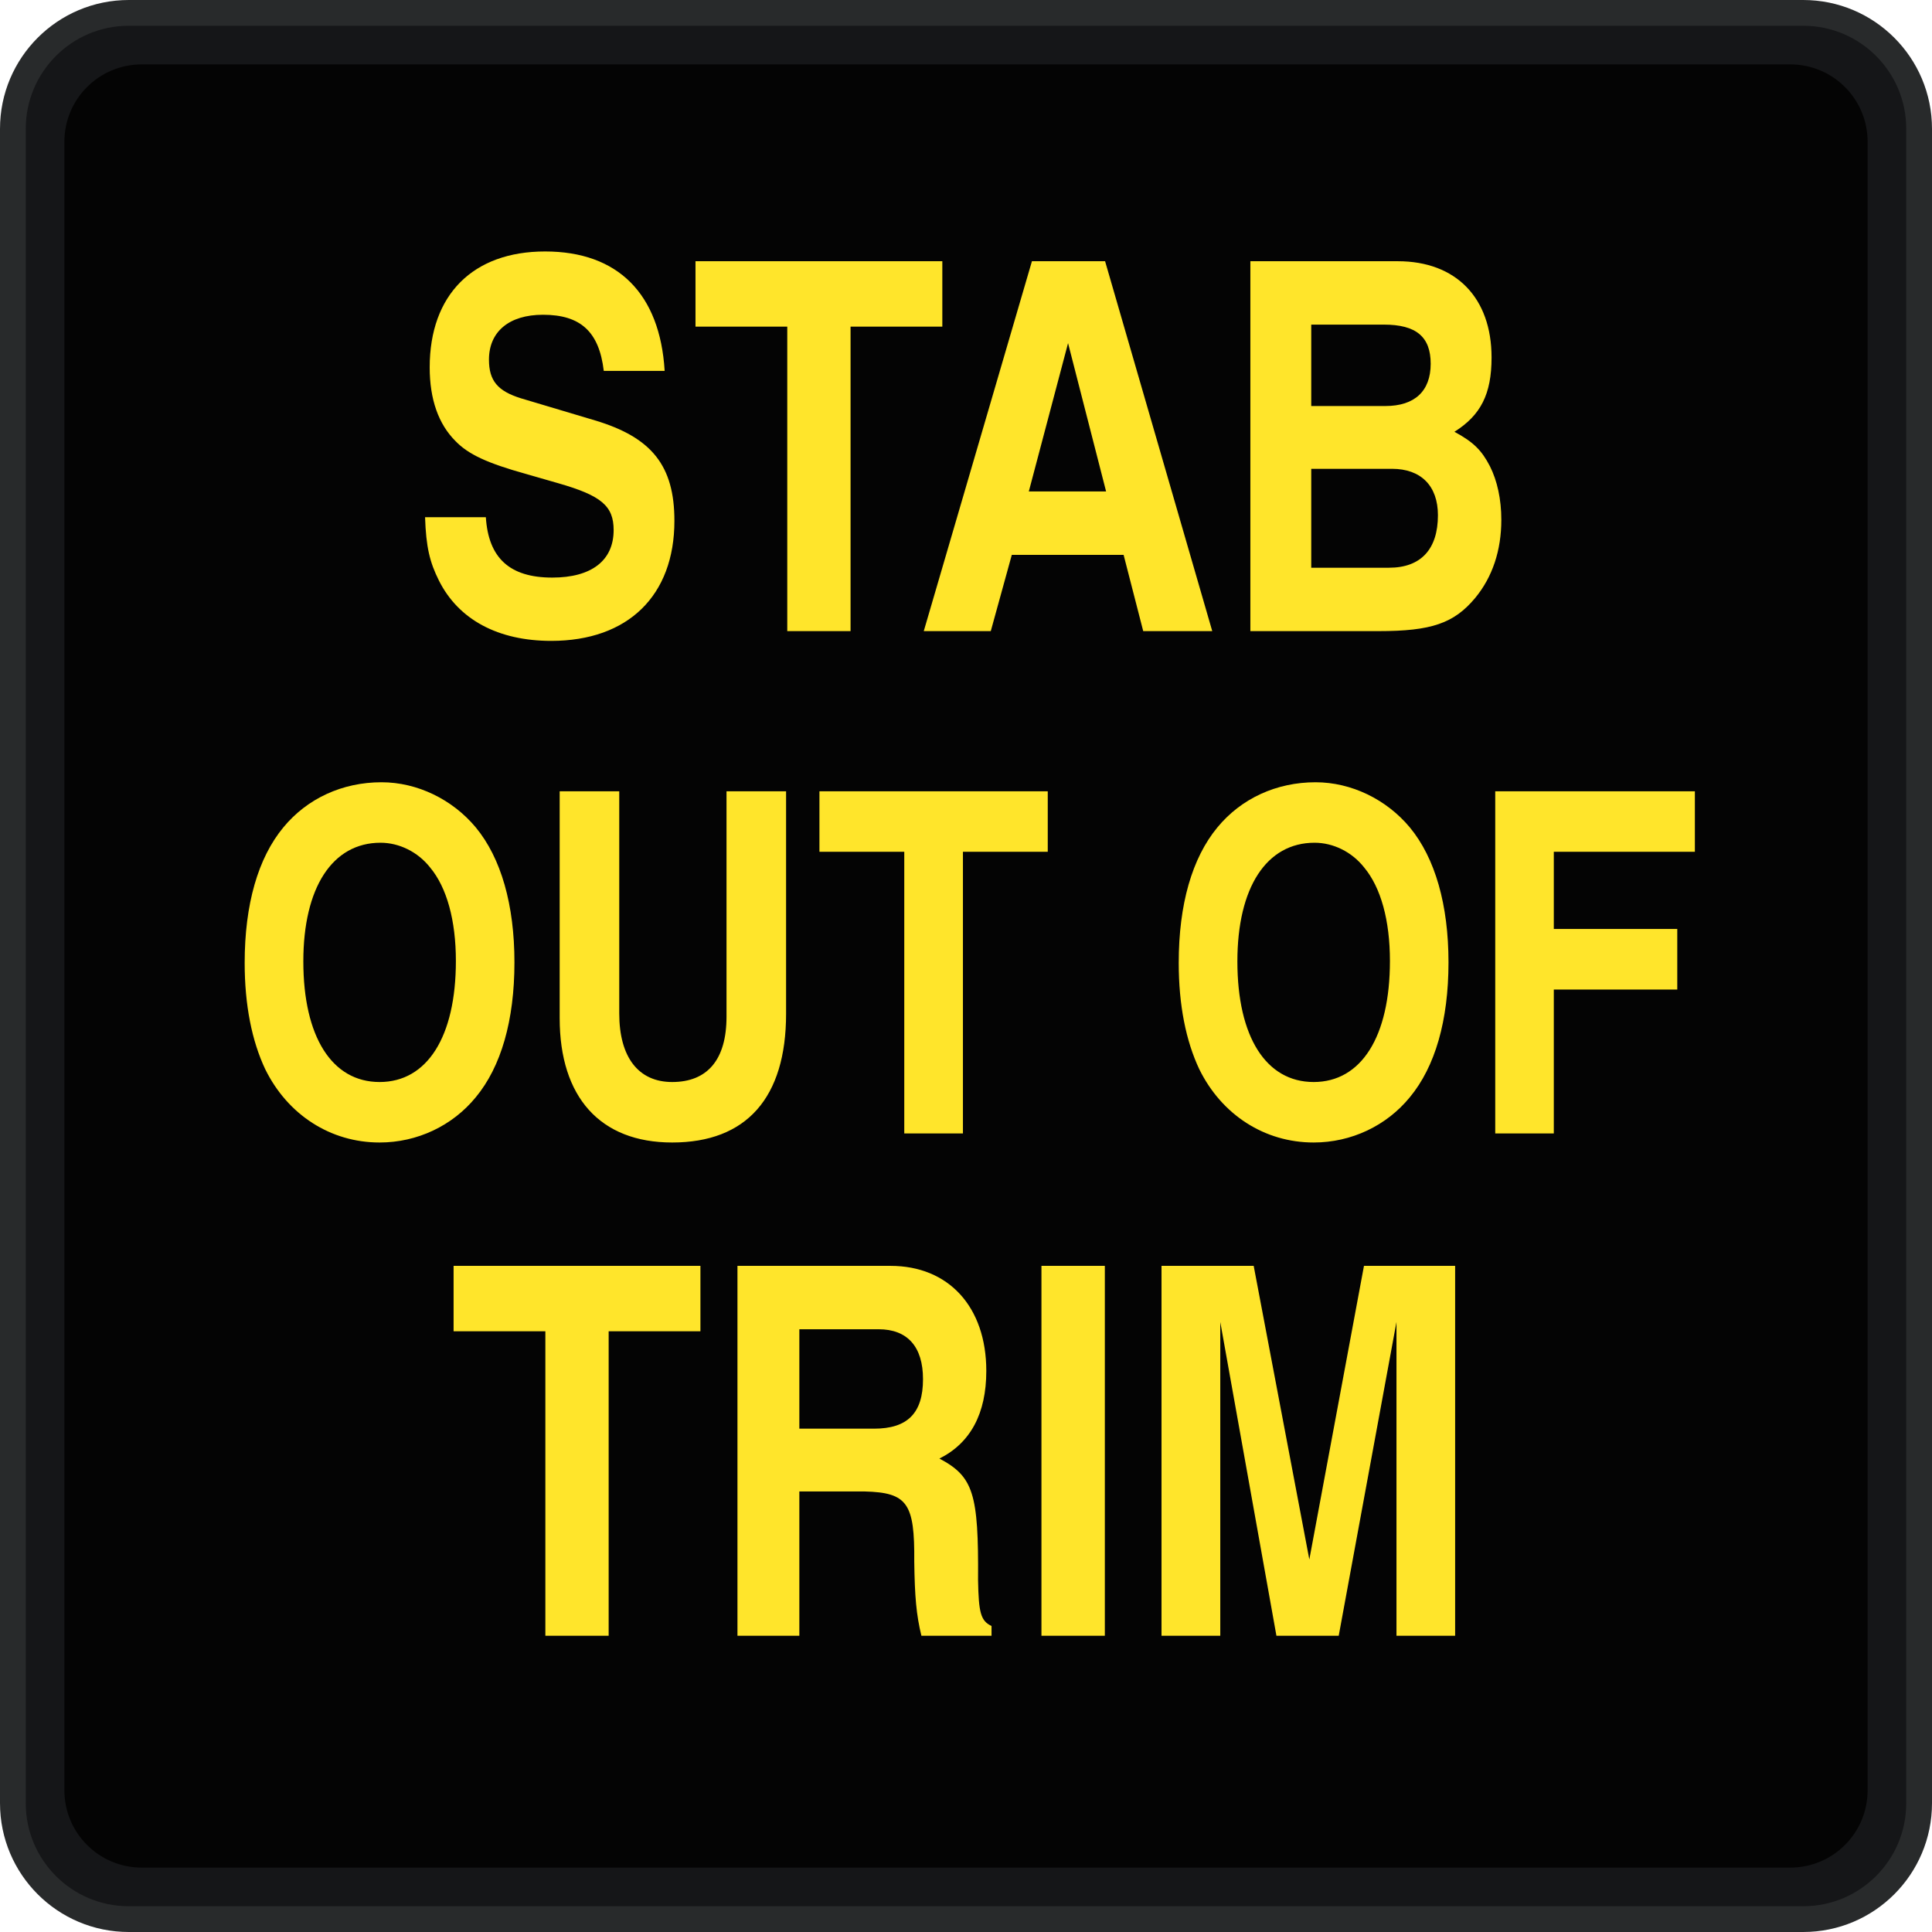
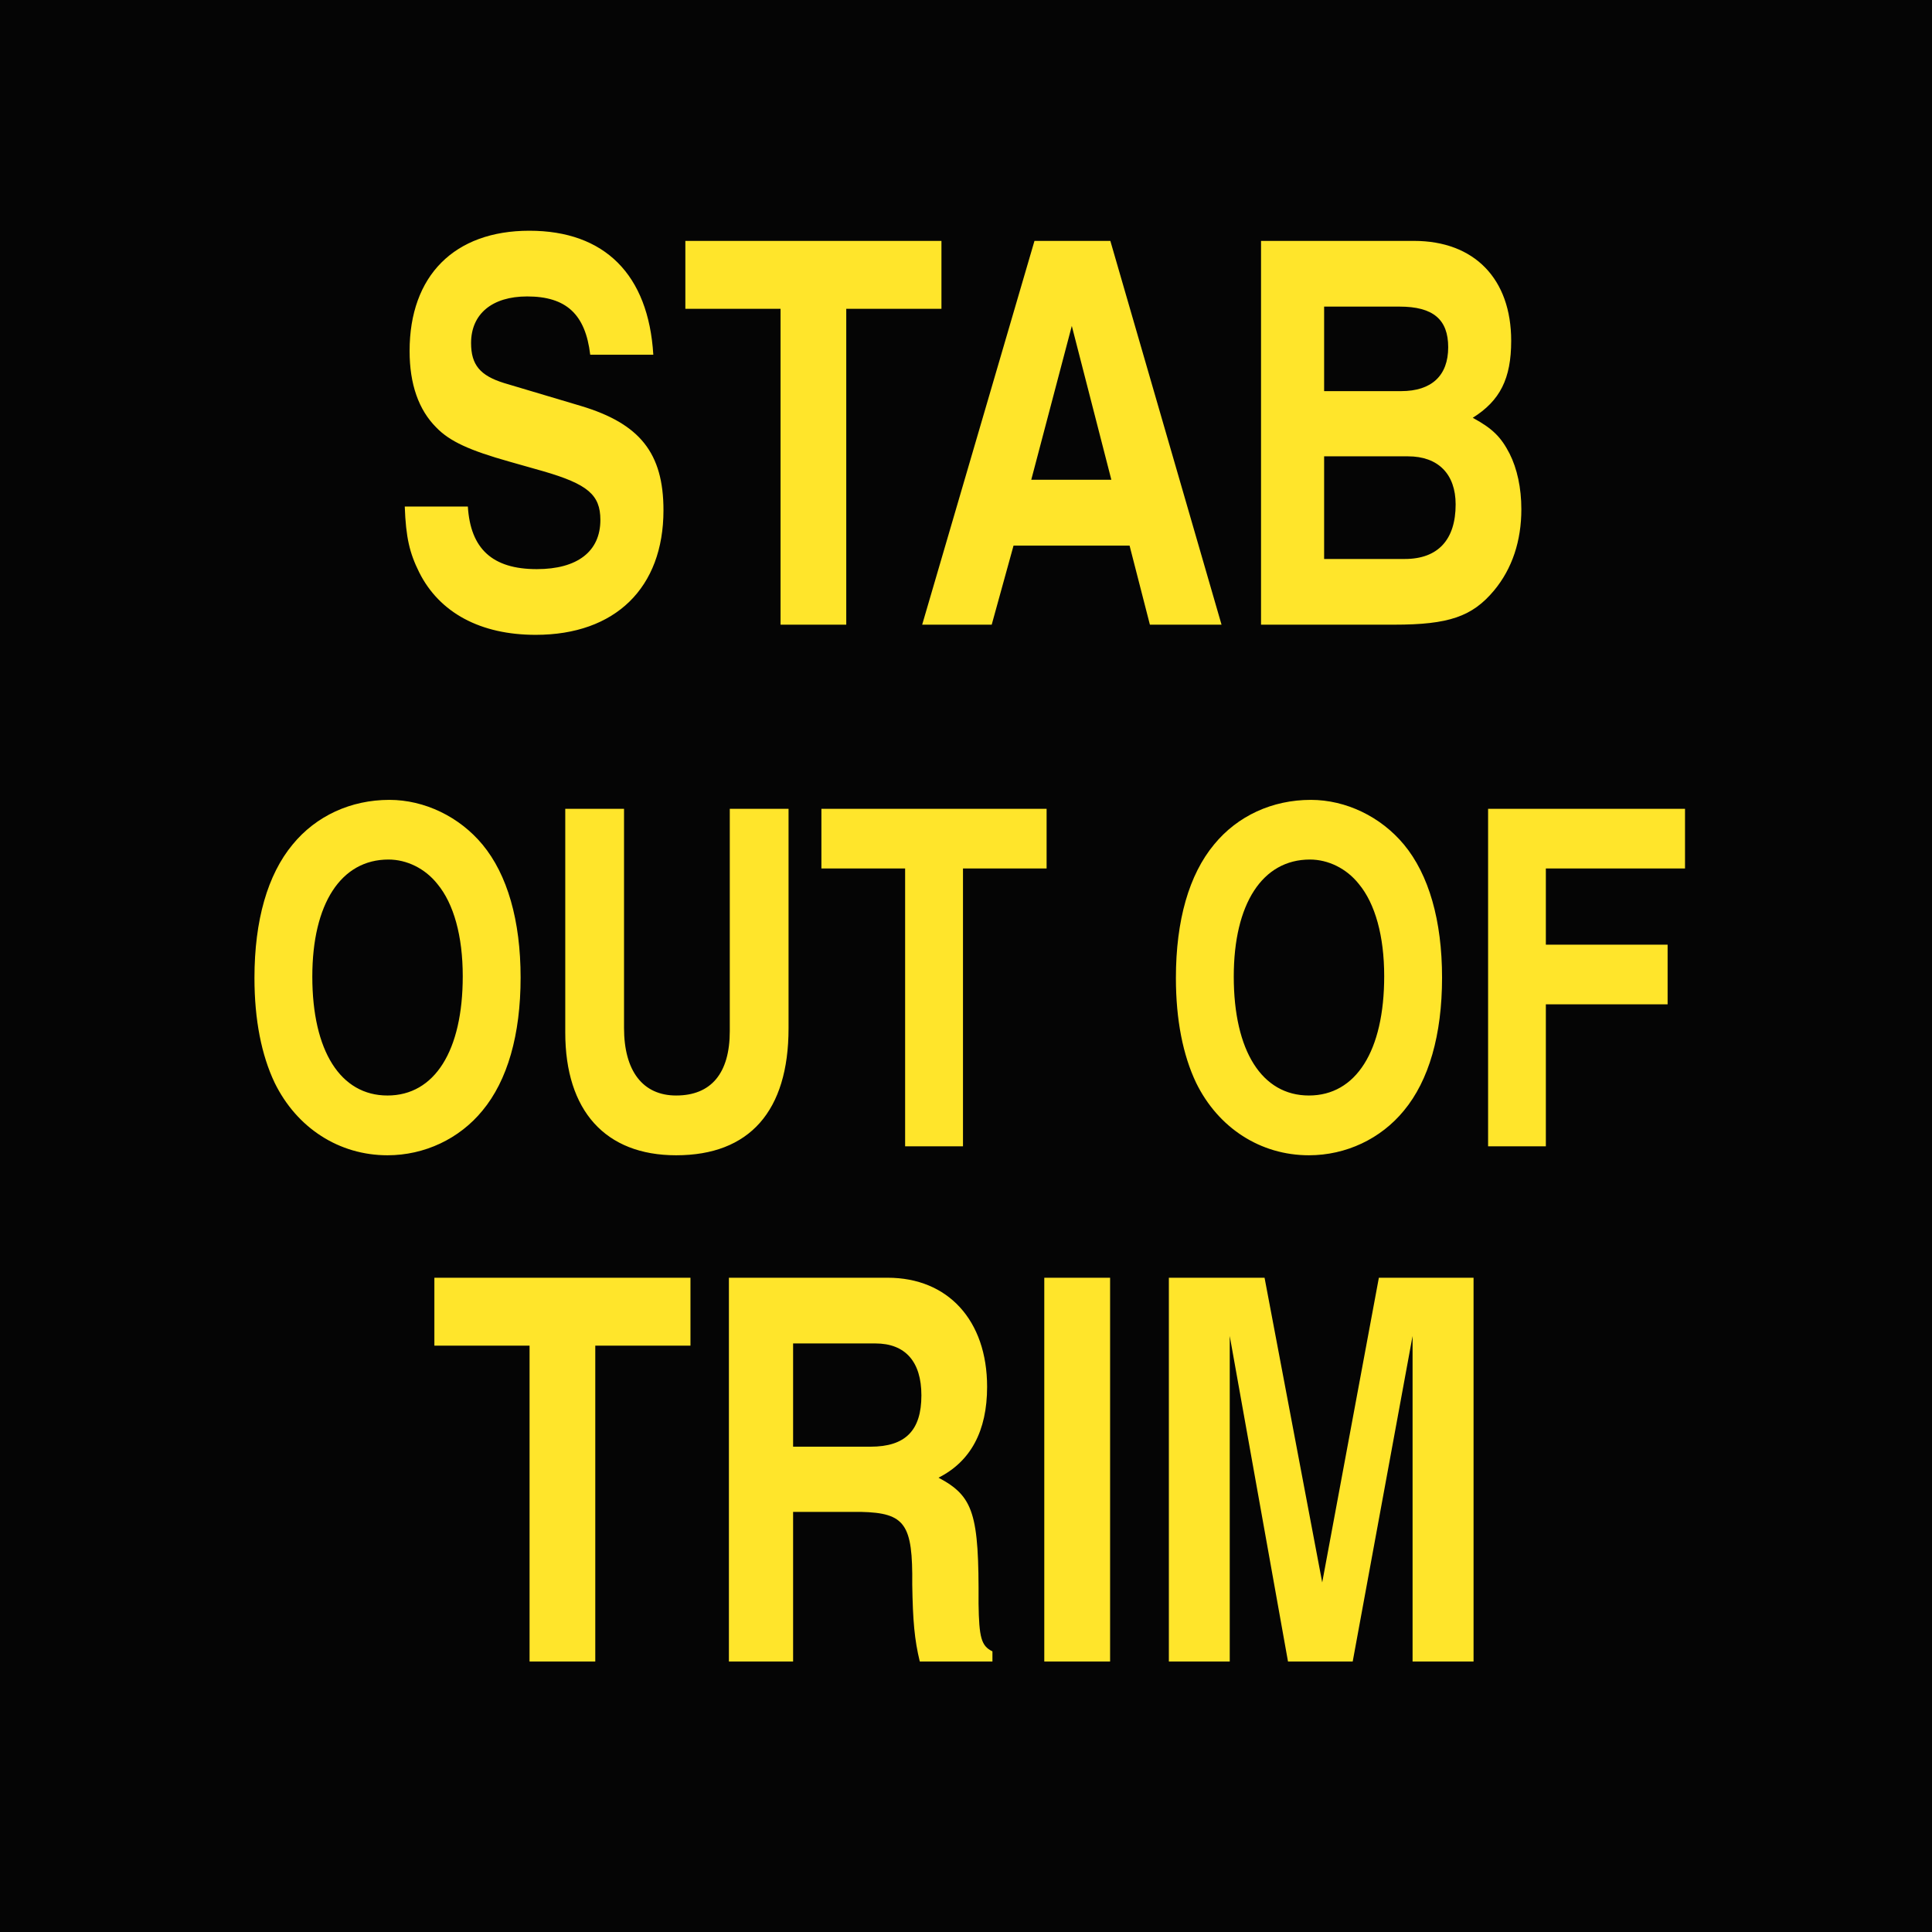
<svg xmlns="http://www.w3.org/2000/svg" width="300" height="300" viewBox="0 0 300 300" role="img" aria-label="STAB OUT OF TRIM yellow annunciator, on">
-   <rect x="2" y="2" width="296" height="296" rx="18" fill="#151618" stroke="#282a2b" stroke-width="4" />
-   <rect x="10" y="10" width="280" height="280" rx="12" fill="#040404" />
+   <rect width="300" height="300" fill="#050505" />
  <g fill="#ffe52b" font-family="Nimbus Sans Narrow, DejaVu Sans Condensed, sans-serif" font-weight="700" text-anchor="middle">
-     <text x="150" y="98" font-size="80" textLength="180" lengthAdjust="spacingAndGlyphs">STAB</text>
-     <text x="150" y="176" font-size="74" textLength="230" lengthAdjust="spacingAndGlyphs">OUT OF</text>
-     <text x="150" y="254" font-size="80" textLength="176" lengthAdjust="spacingAndGlyphs">TRIM</text>
+     <text x="150" y="97" font-size="83" textLength="195" lengthAdjust="spacingAndGlyphs">STAB</text>
+     <text x="150" y="178" font-size="73" textLength="255" lengthAdjust="spacingAndGlyphs">OUT OF</text>
+     <text x="150" y="258" font-size="83" textLength="195" lengthAdjust="spacingAndGlyphs">TRIM</text>
  </g>
</svg>
